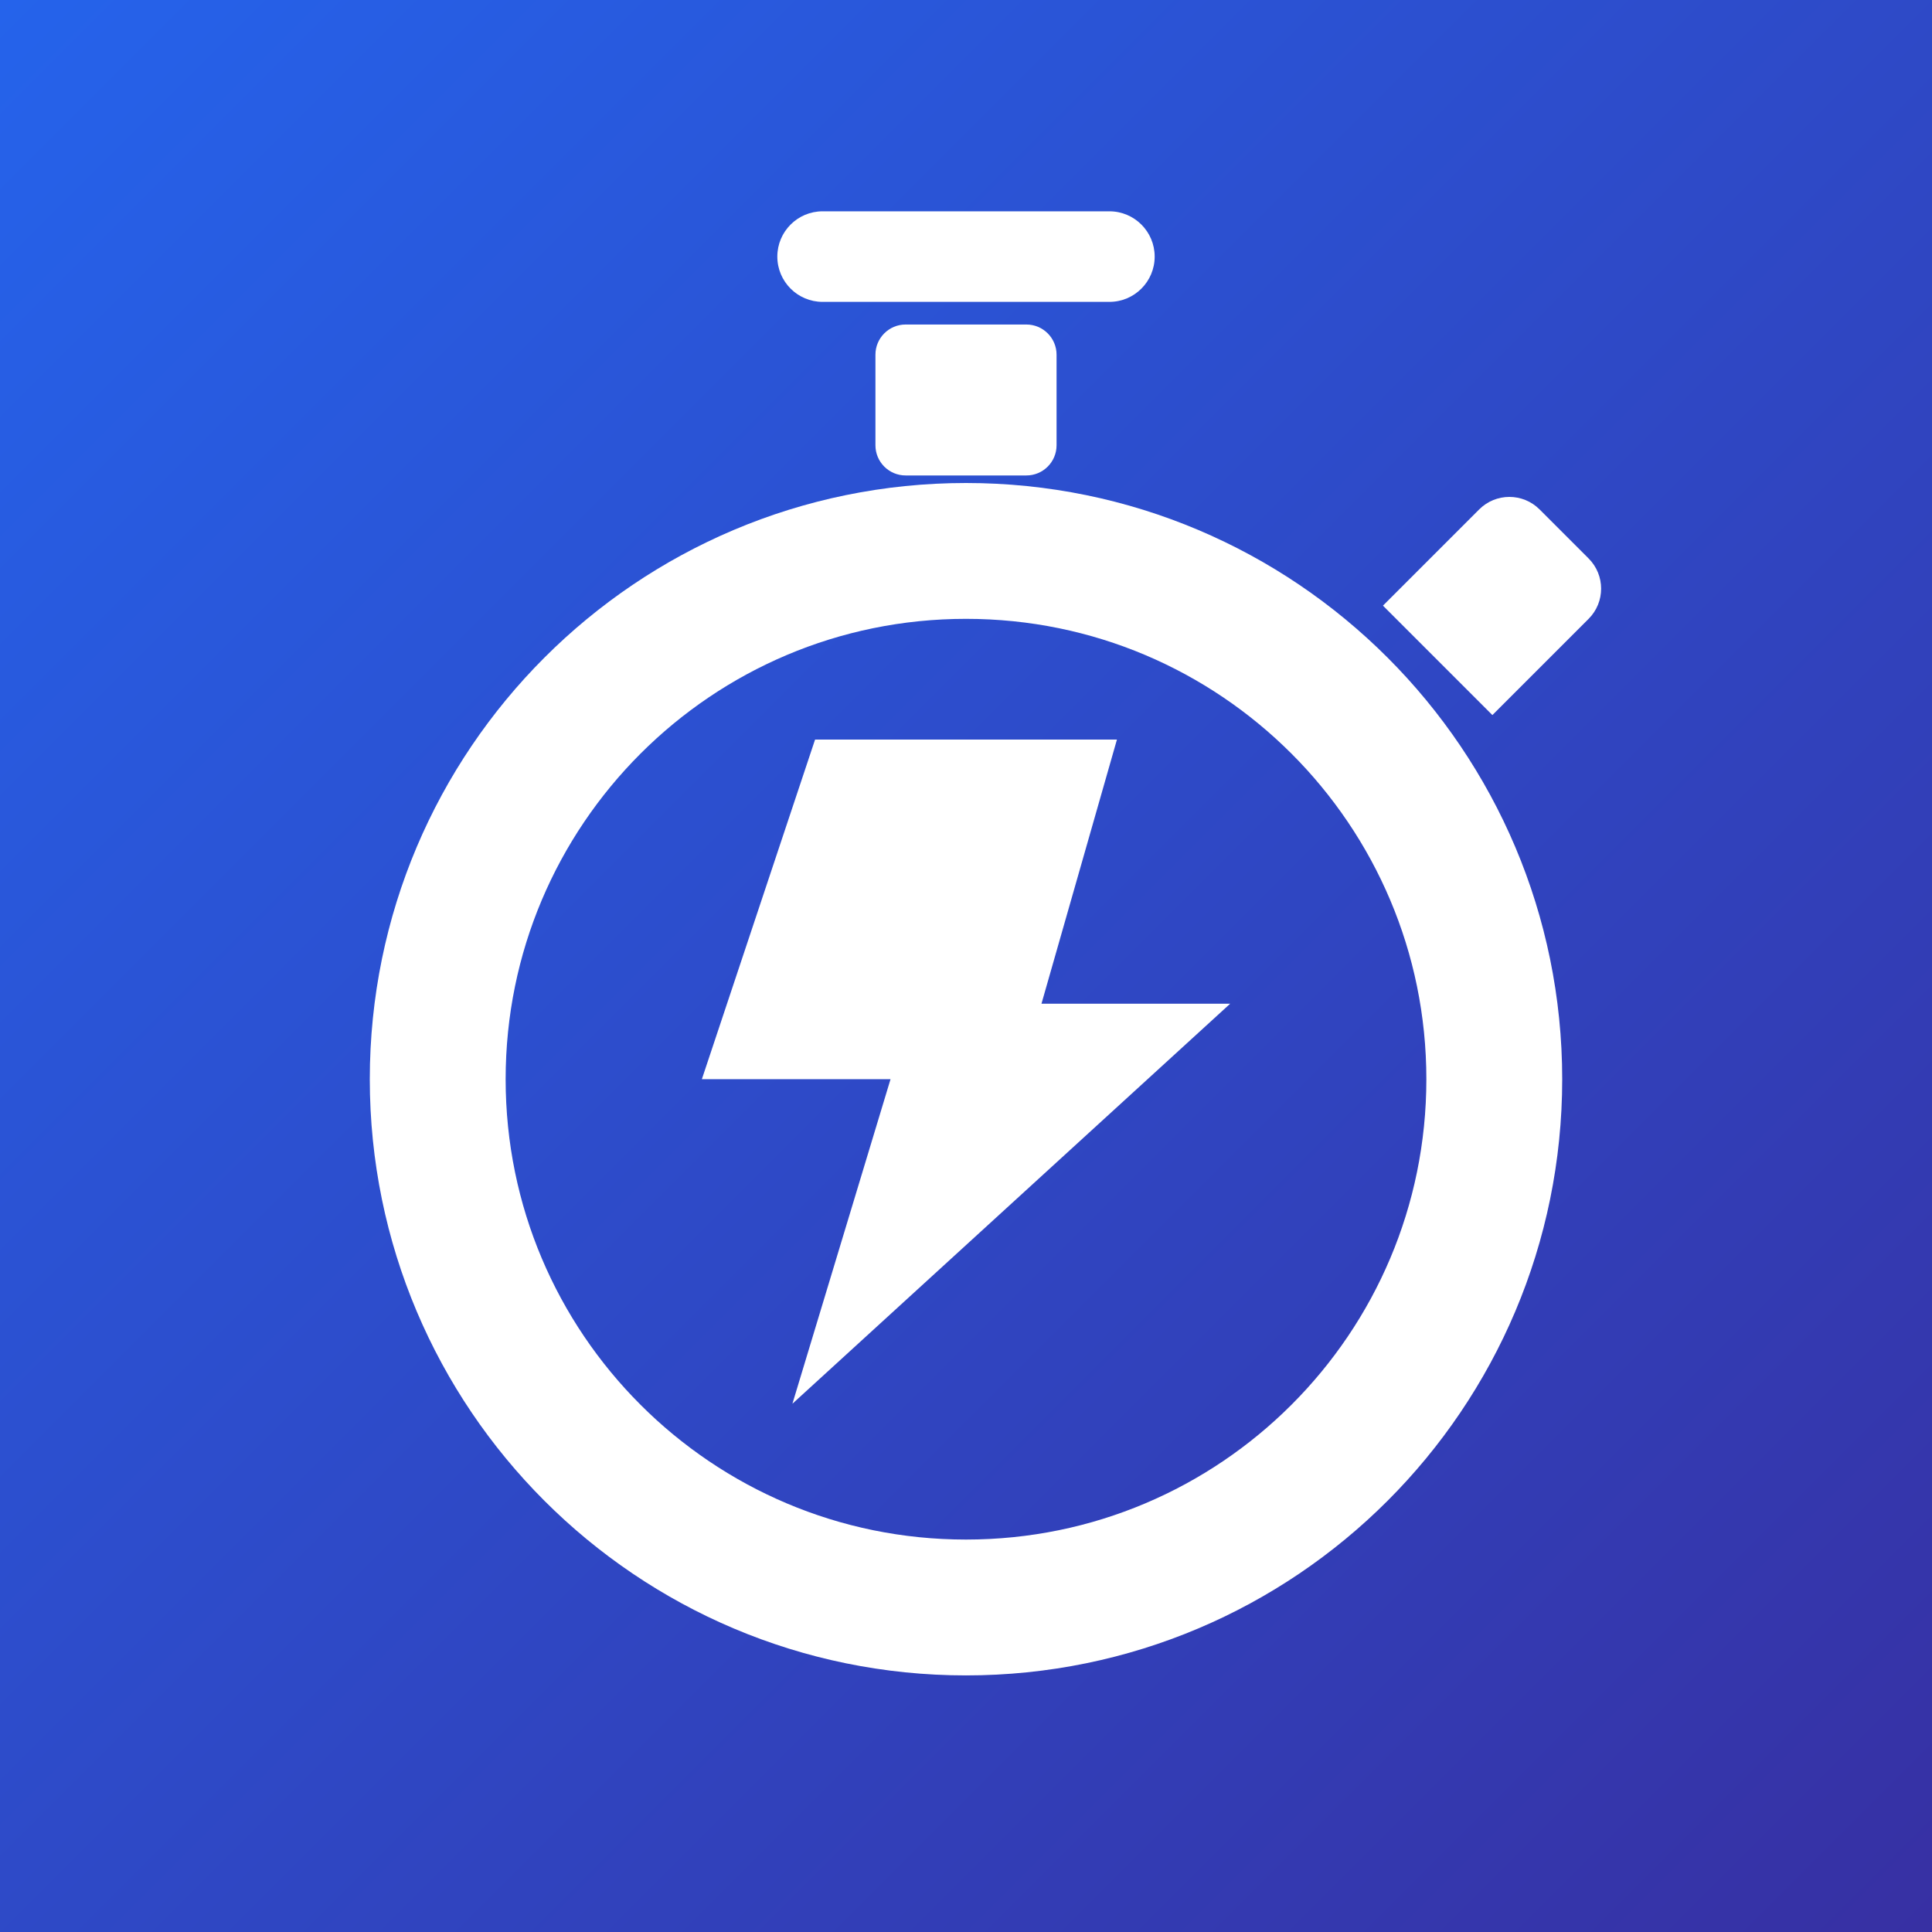
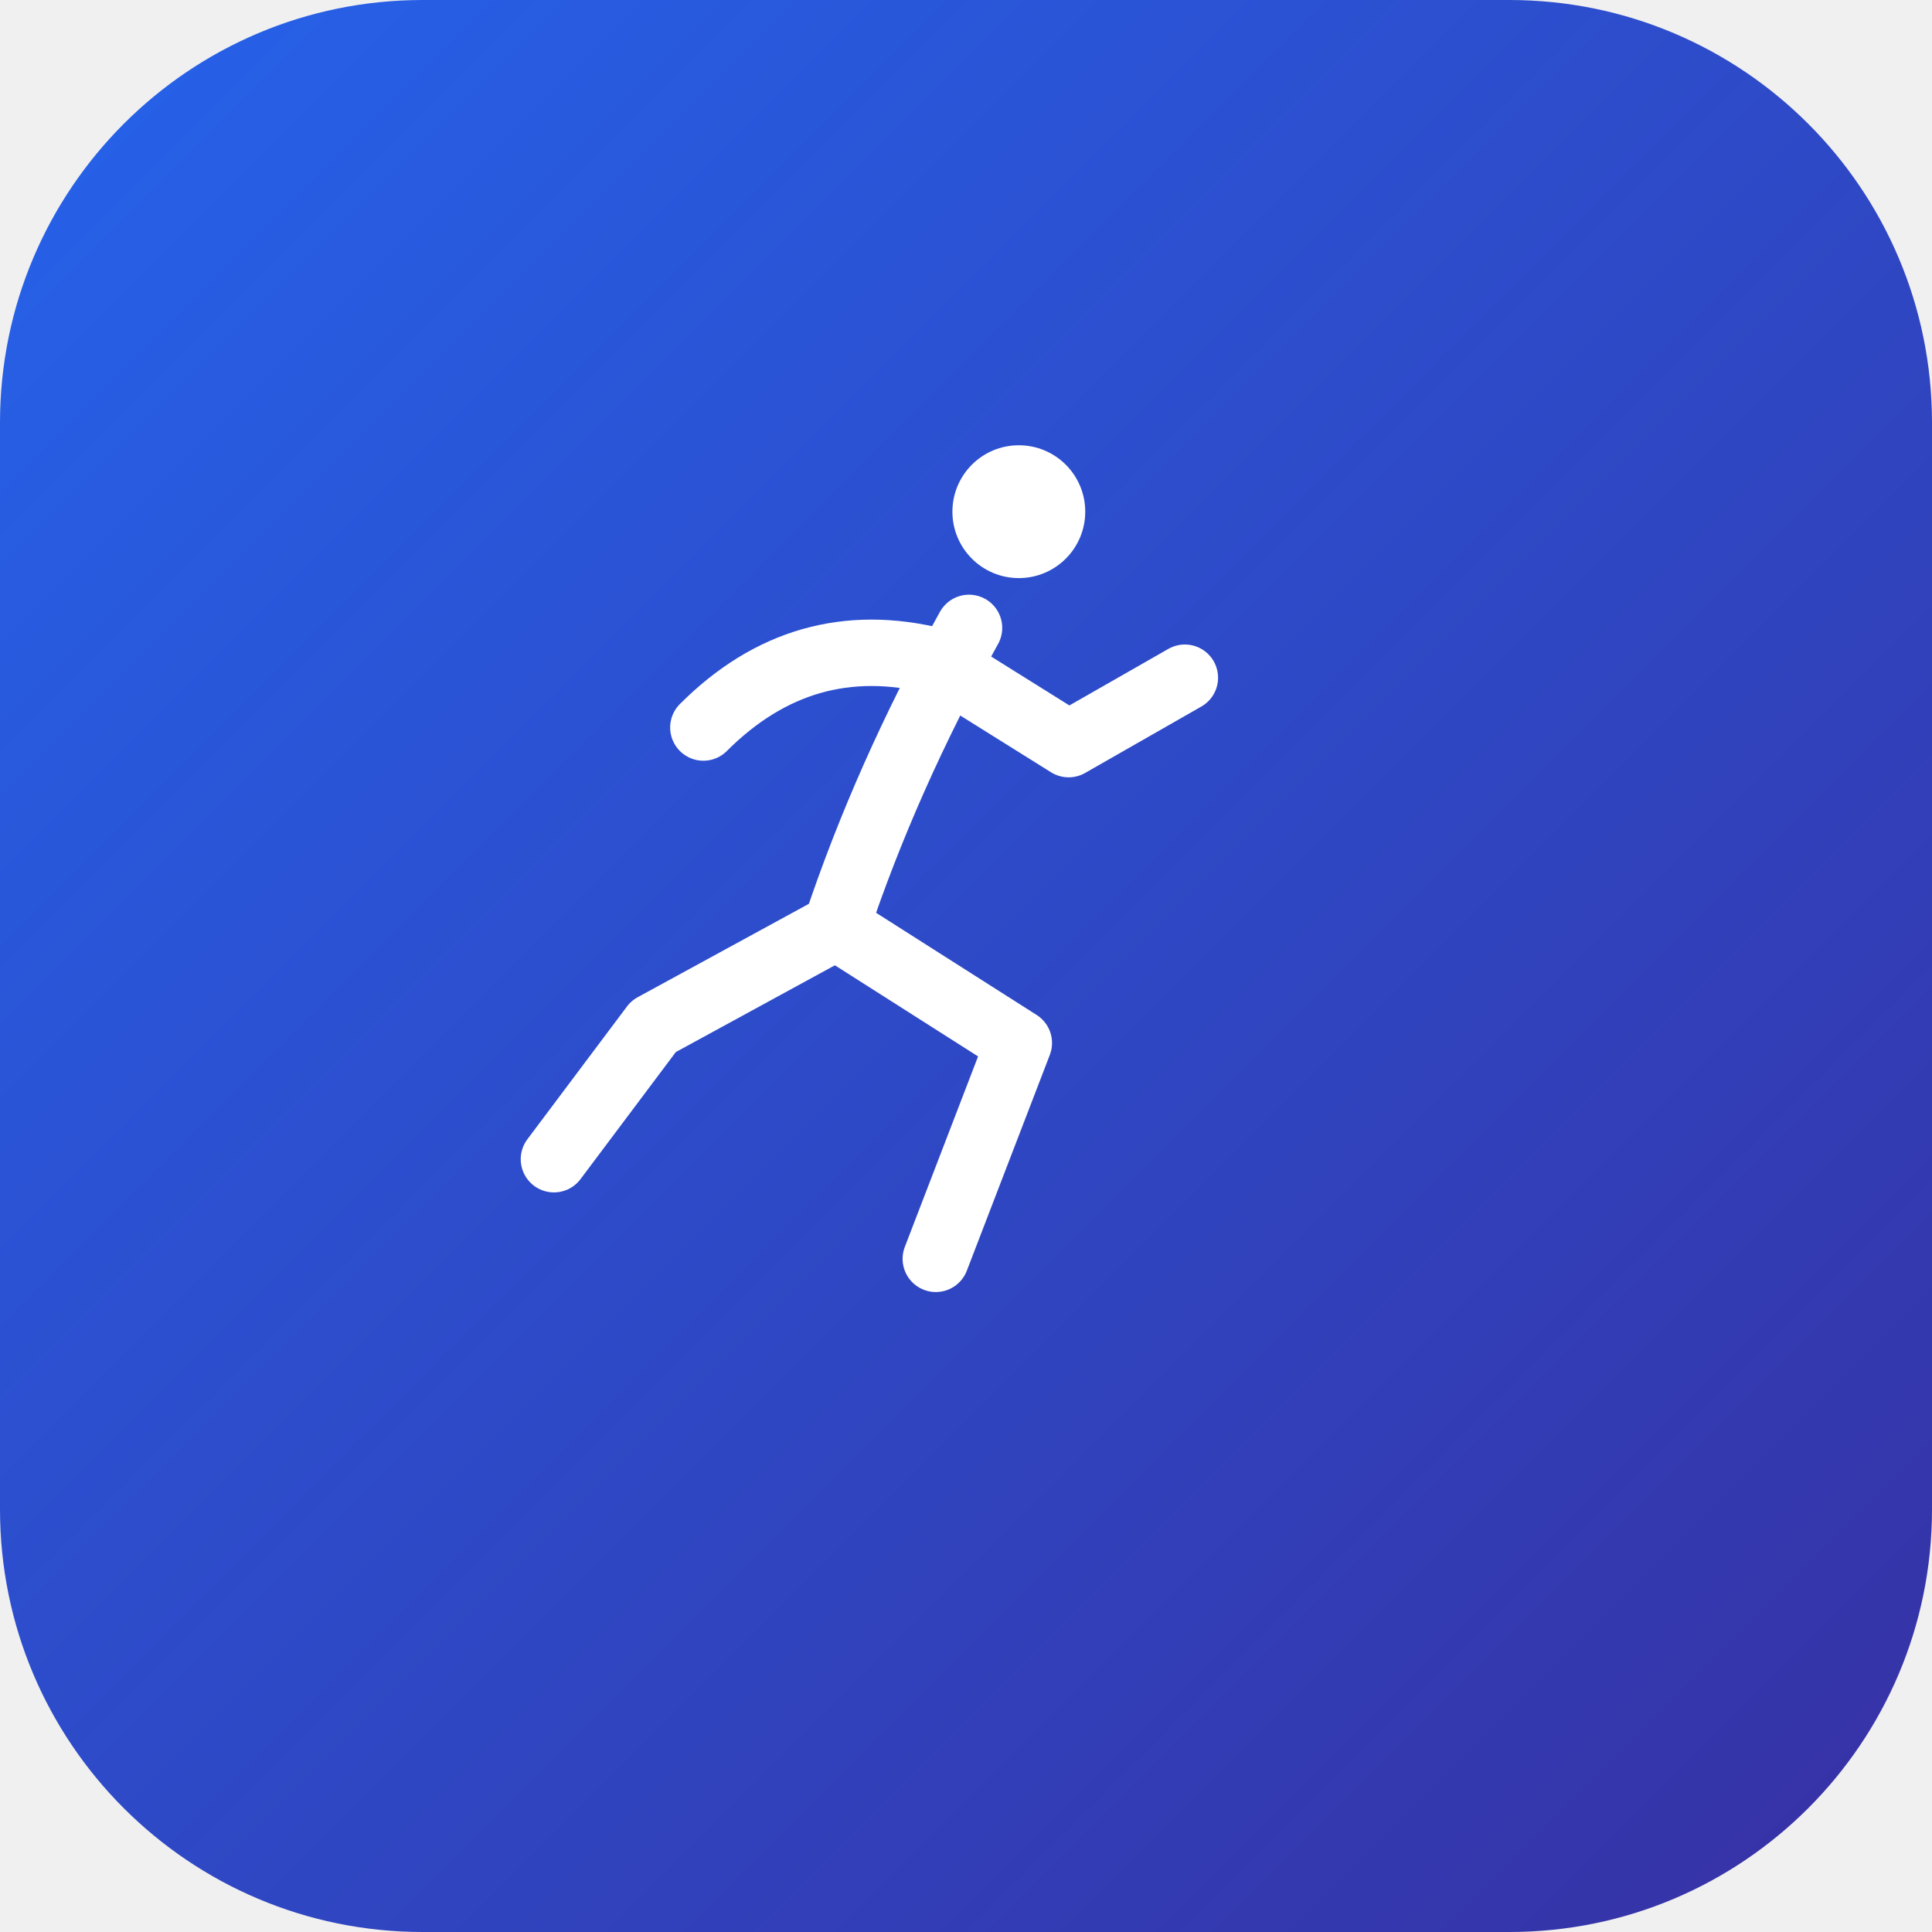
<svg xmlns="http://www.w3.org/2000/svg" width="512" height="512" viewBox="0 0 512 512" fill="none">
-   <rect width="512" height="512" fill="url(#bg-gradient)" />
-   <circle cx="256" cy="286" r="140" stroke="white" stroke-width="36" />
-   <rect x="232" y="86" width="48" height="40" rx="8" fill="white" />
-   <rect x="206" y="56" width="100" height="24" rx="12" fill="white" />
-   <path d="M366.5 160.5L392 135C396.418 130.582 403.582 130.582 408 135L421 148C425.418 152.418 425.418 159.582 421 164L395.5 189.5L366.5 160.5Z" fill="white" />
-   <path d="M276 196H216L186 286H236L210 372L326 266H276L296 196Z" fill="white" />
+   <rect width="512" height="512" rx="112" fill="url(#bg-gradient)" />
+   <g transform="translate(116, 96) scale(2.2)" stroke="white" stroke-width="8" stroke-linecap="round" stroke-linejoin="round" fill="none">
+     <circle cx="70" cy="18" r="8" fill="white" stroke="none" />
+     <path d="M 64 32 Q 54 50 48 68" />
+     <path d="M 60 36 Q 44 32 32 44" />
+     <path d="M 60 36 L 76 46 L 90 38" />
+     <path d="M 48 68 L 26 80 L 14 96" />
+     <path d="M 48 68 L 70 82 L 60 108" />
+   </g>
  <defs>
    <linearGradient id="bg-gradient" x1="0" y1="0" x2="512" y2="512" gradientUnits="userSpaceOnUse">
      <stop stop-color="#2563EB" />
      <stop offset="1" stop-color="#3730A3" />
    </linearGradient>
  </defs>
</svg>
